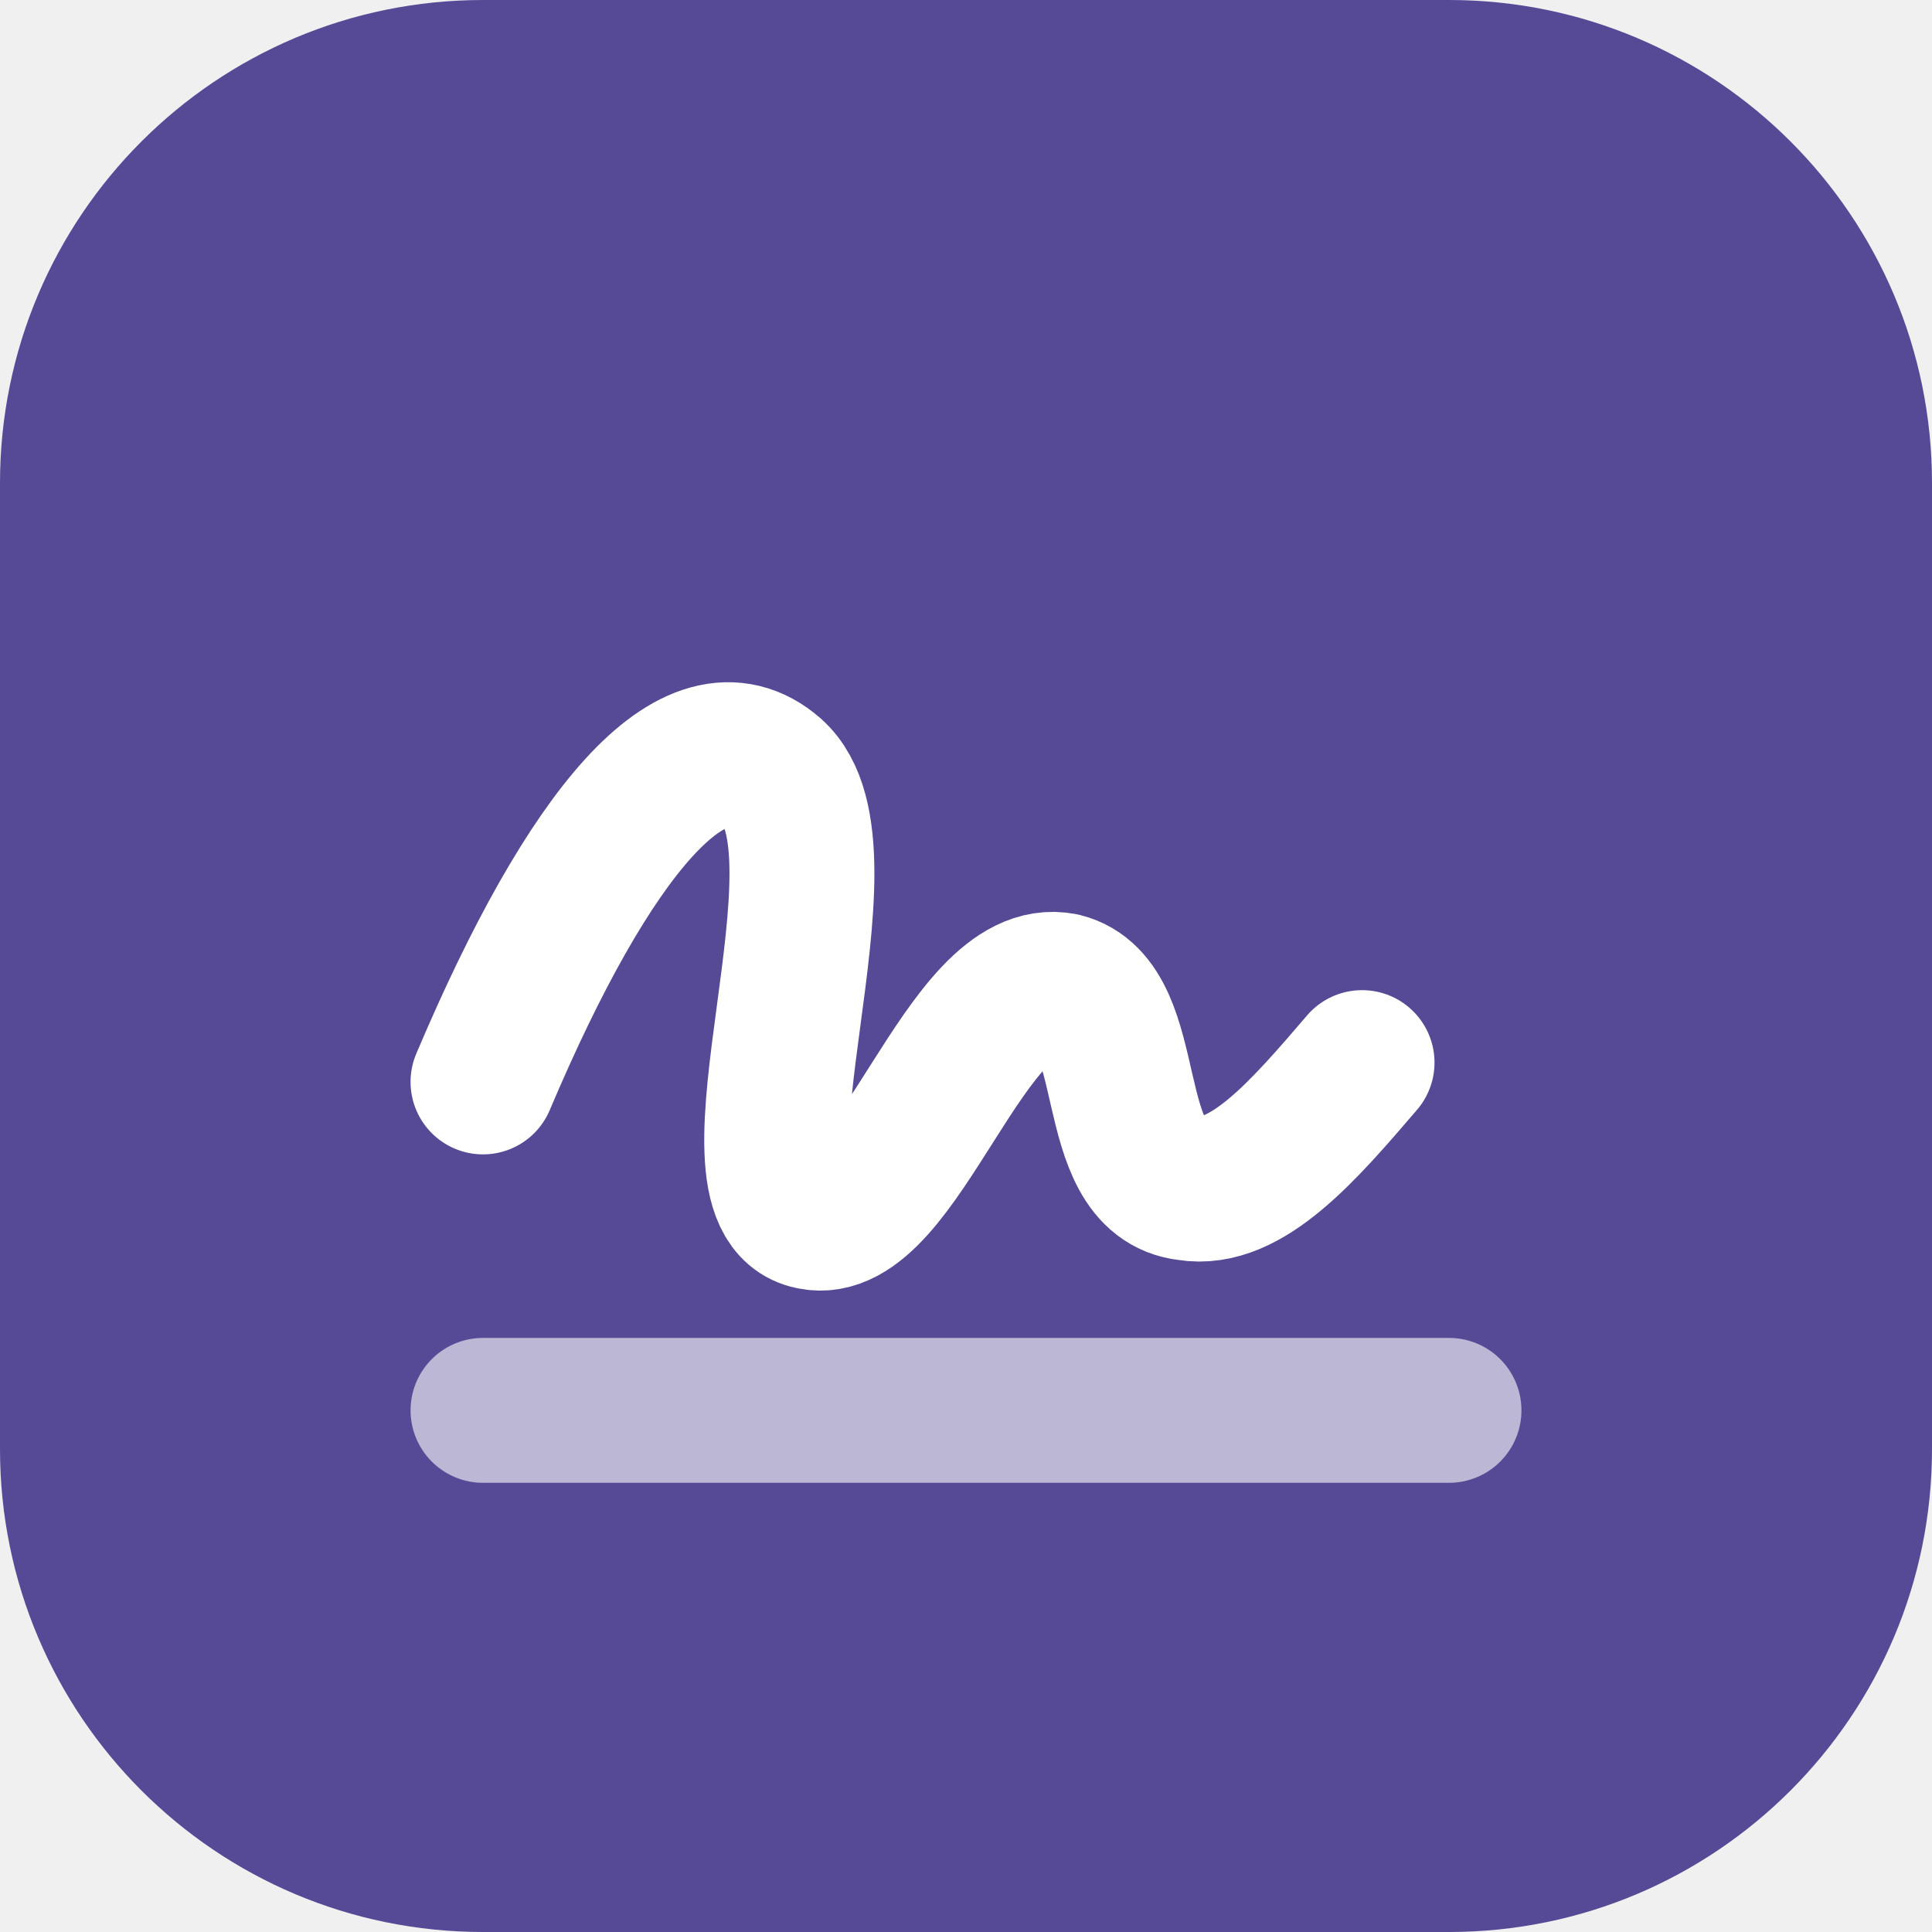
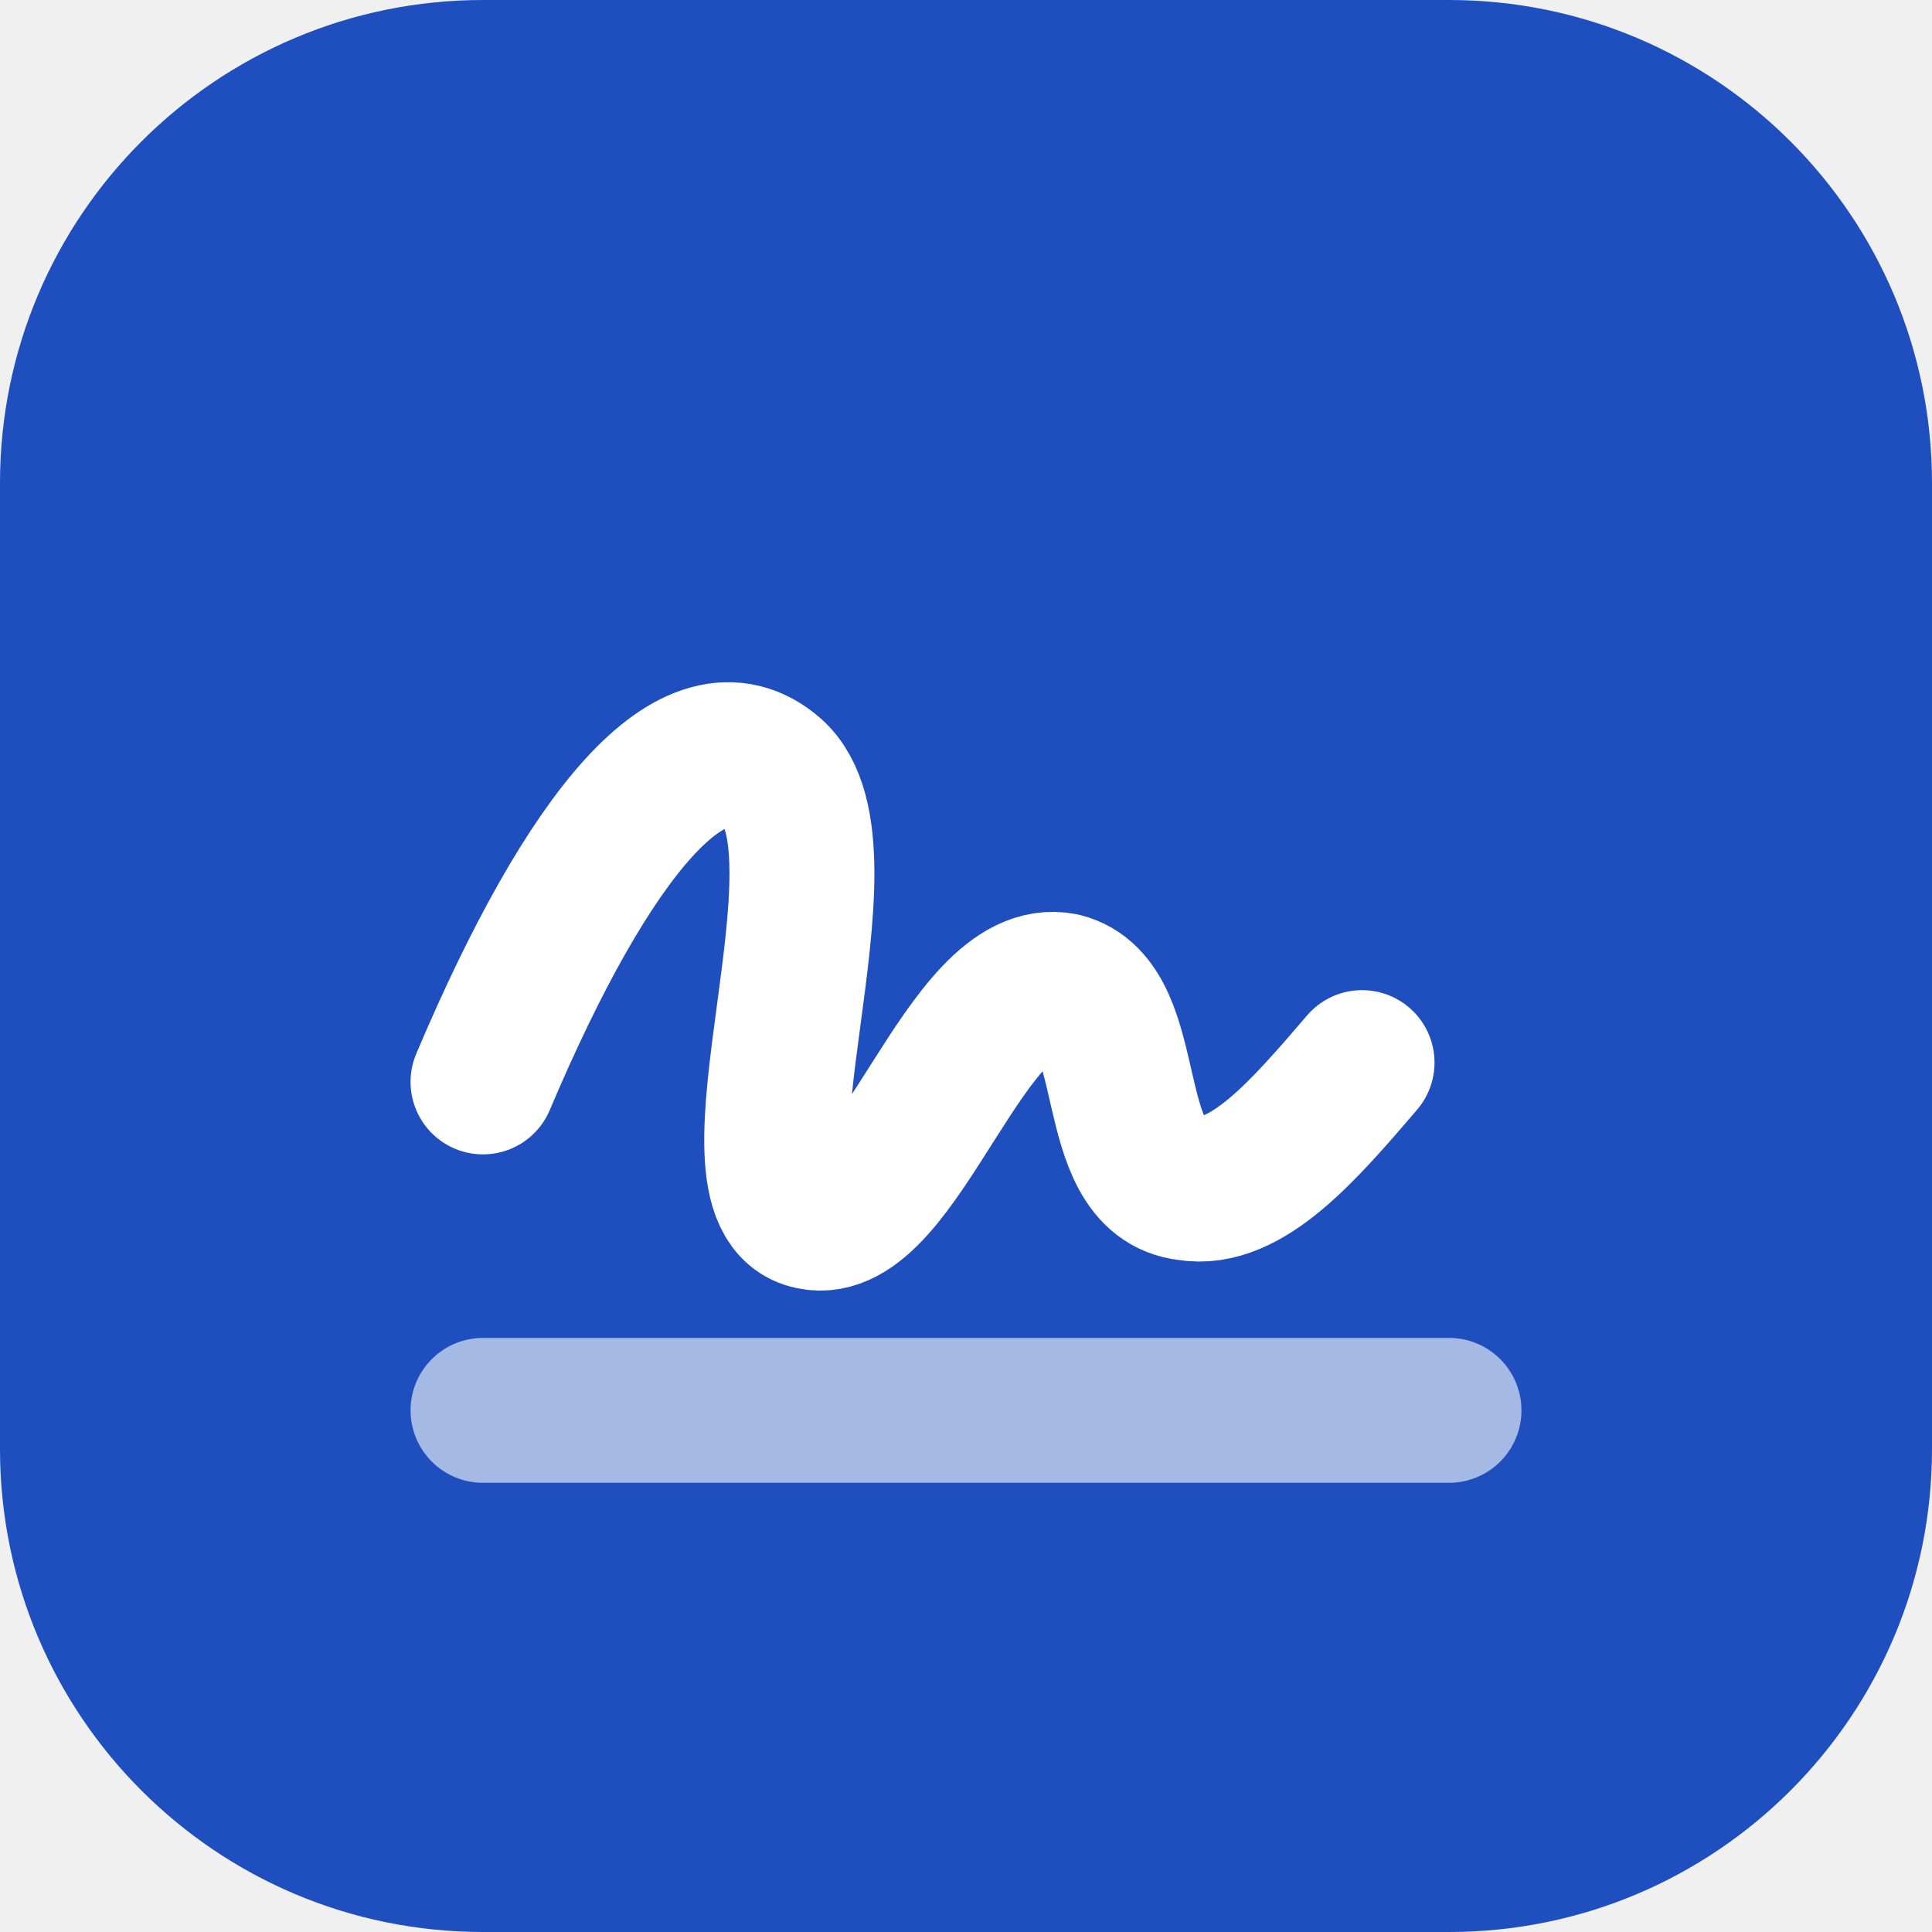
<svg xmlns="http://www.w3.org/2000/svg" viewBox="0 0 20 20">
-   <rect width="20" height="20" rx="5" fill="#564a96" />
+   <rect width="20" height="20" rx="5" fill="#1f4fbf" />
  <path d="M5 11.2c1.1-2.6 2.2-3.9 3-3.2.9.8-.6 4.4.4 4.6.9.2 1.6-2.6 2.6-2.4.8.2.4 2 1.3 2.1.6.1 1.2-.6 1.8-1.3" fill="none" stroke="#fff" stroke-width="1.5" stroke-linecap="round" stroke-linejoin="round" />
  <path d="M5 14.6h10" fill="none" stroke="#fff" stroke-width="1.5" stroke-linecap="round" opacity=".6" />
</svg>
